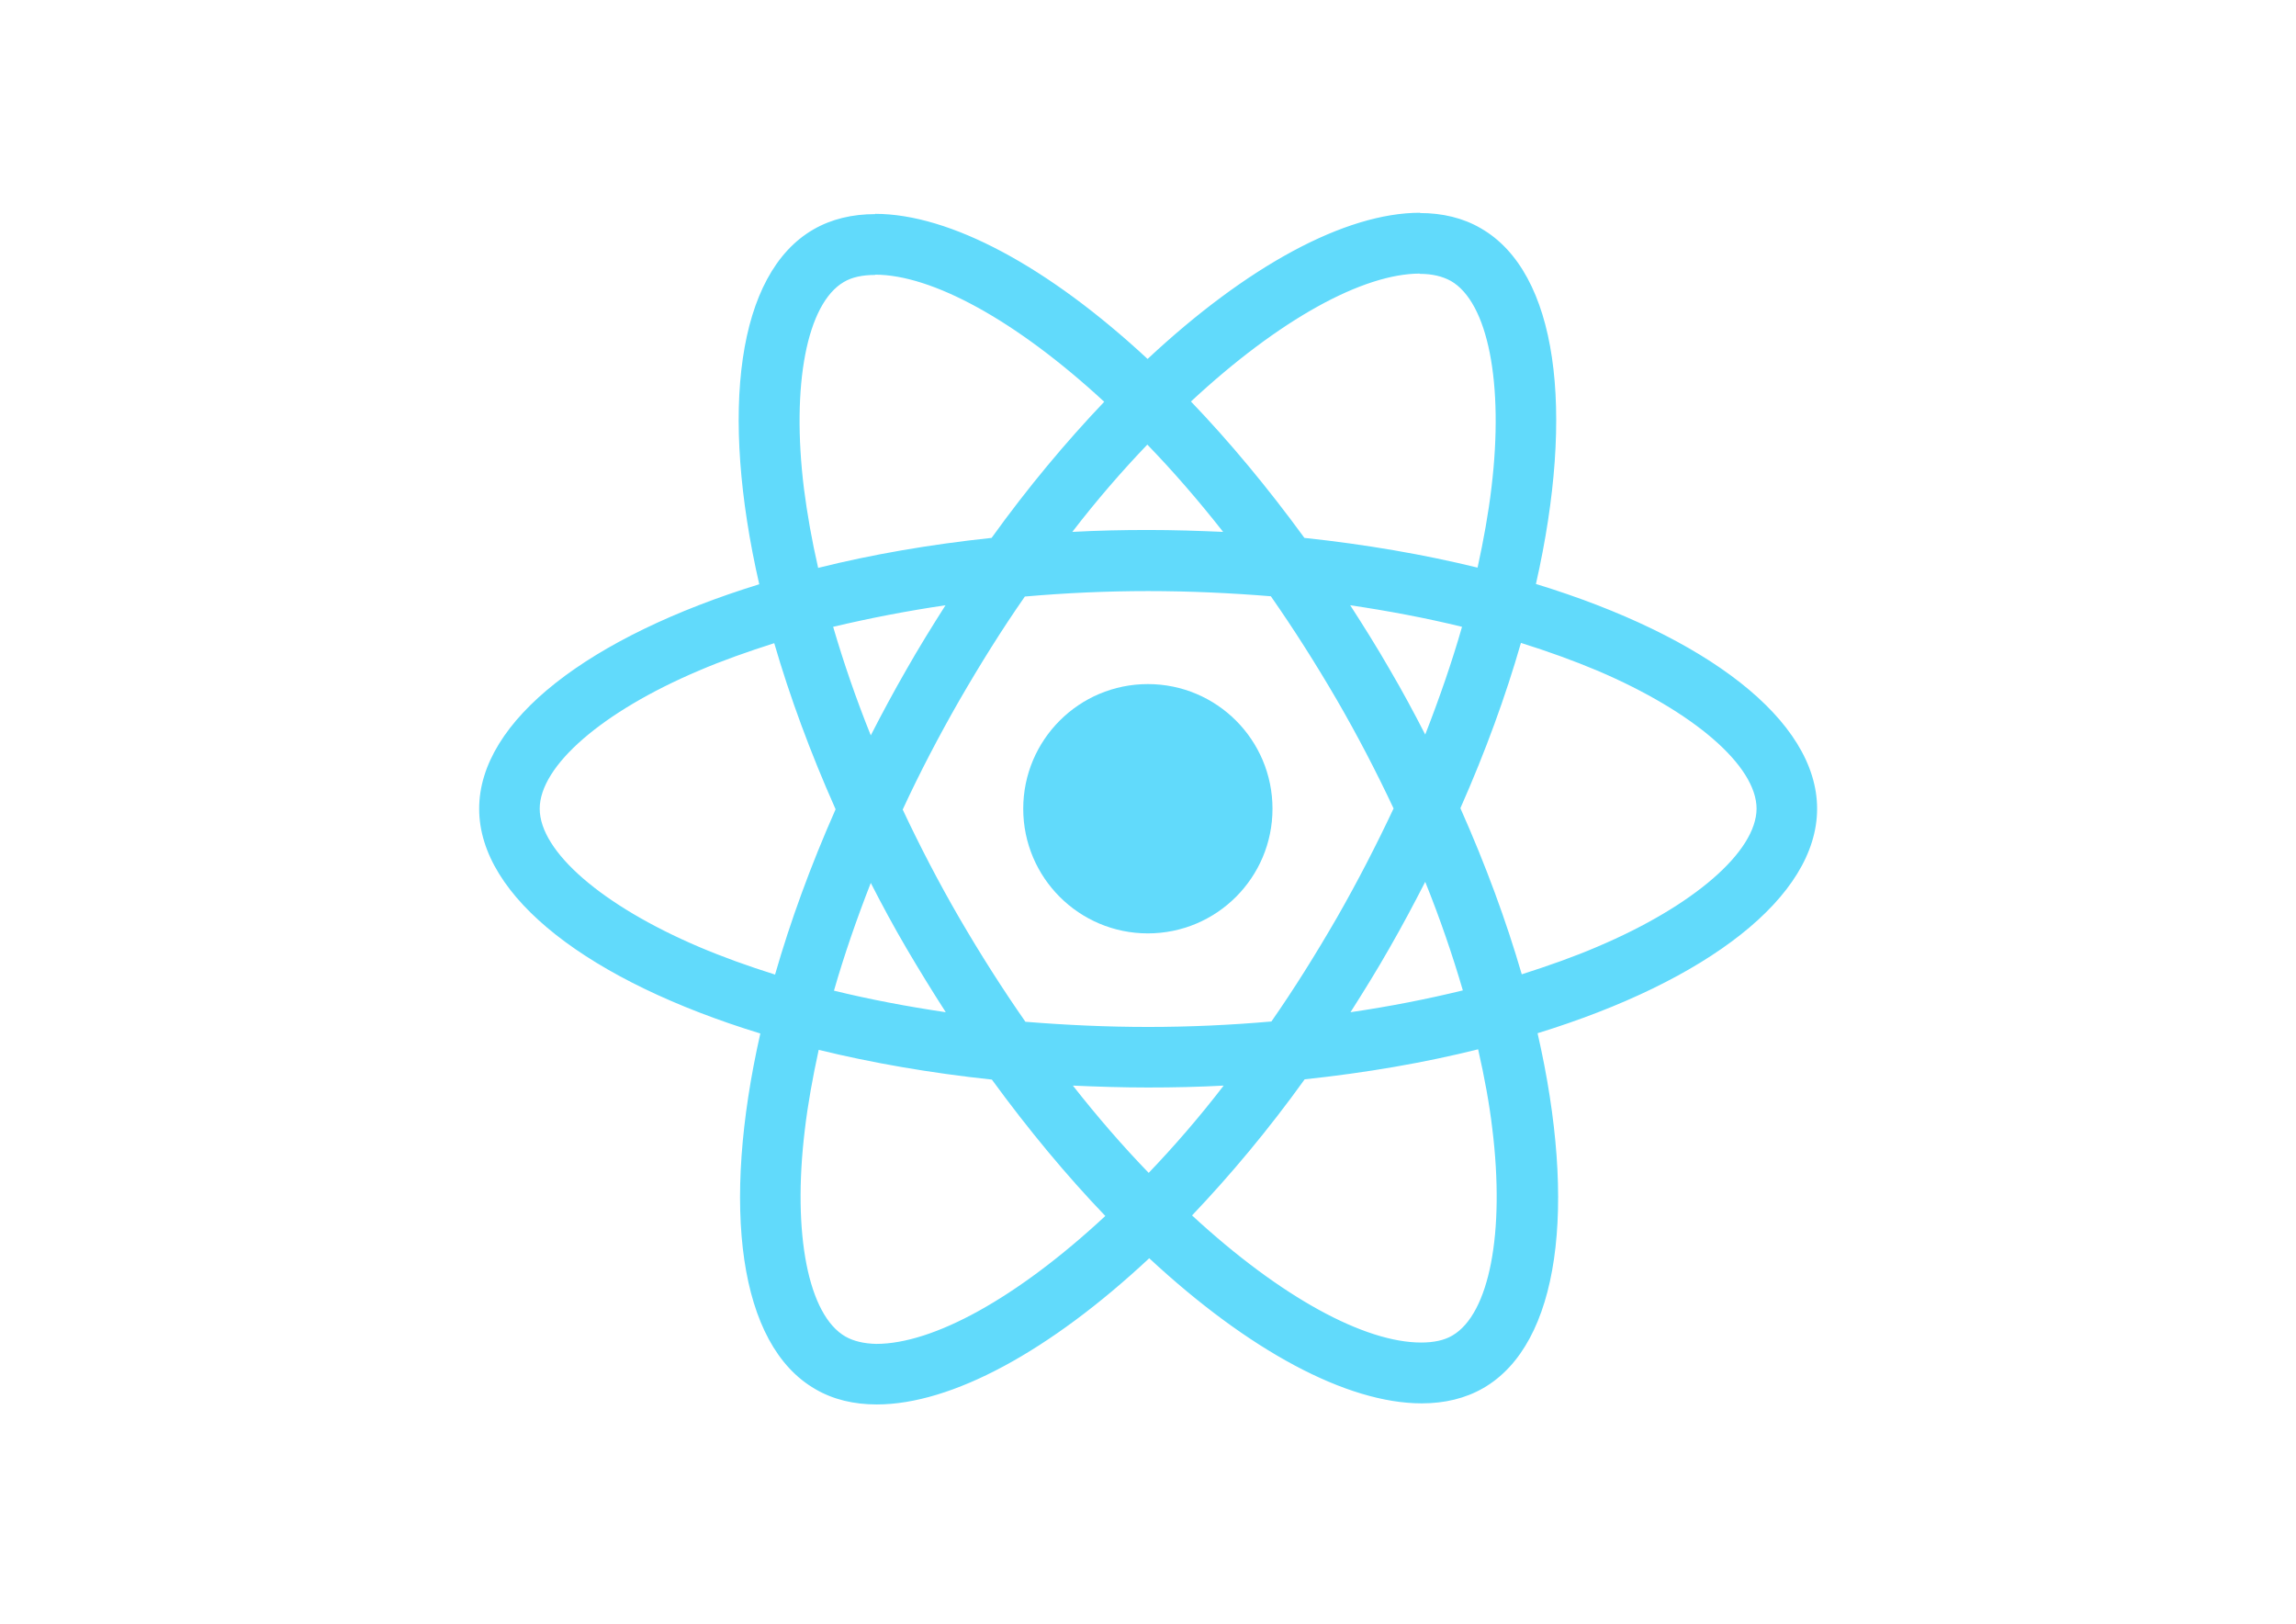
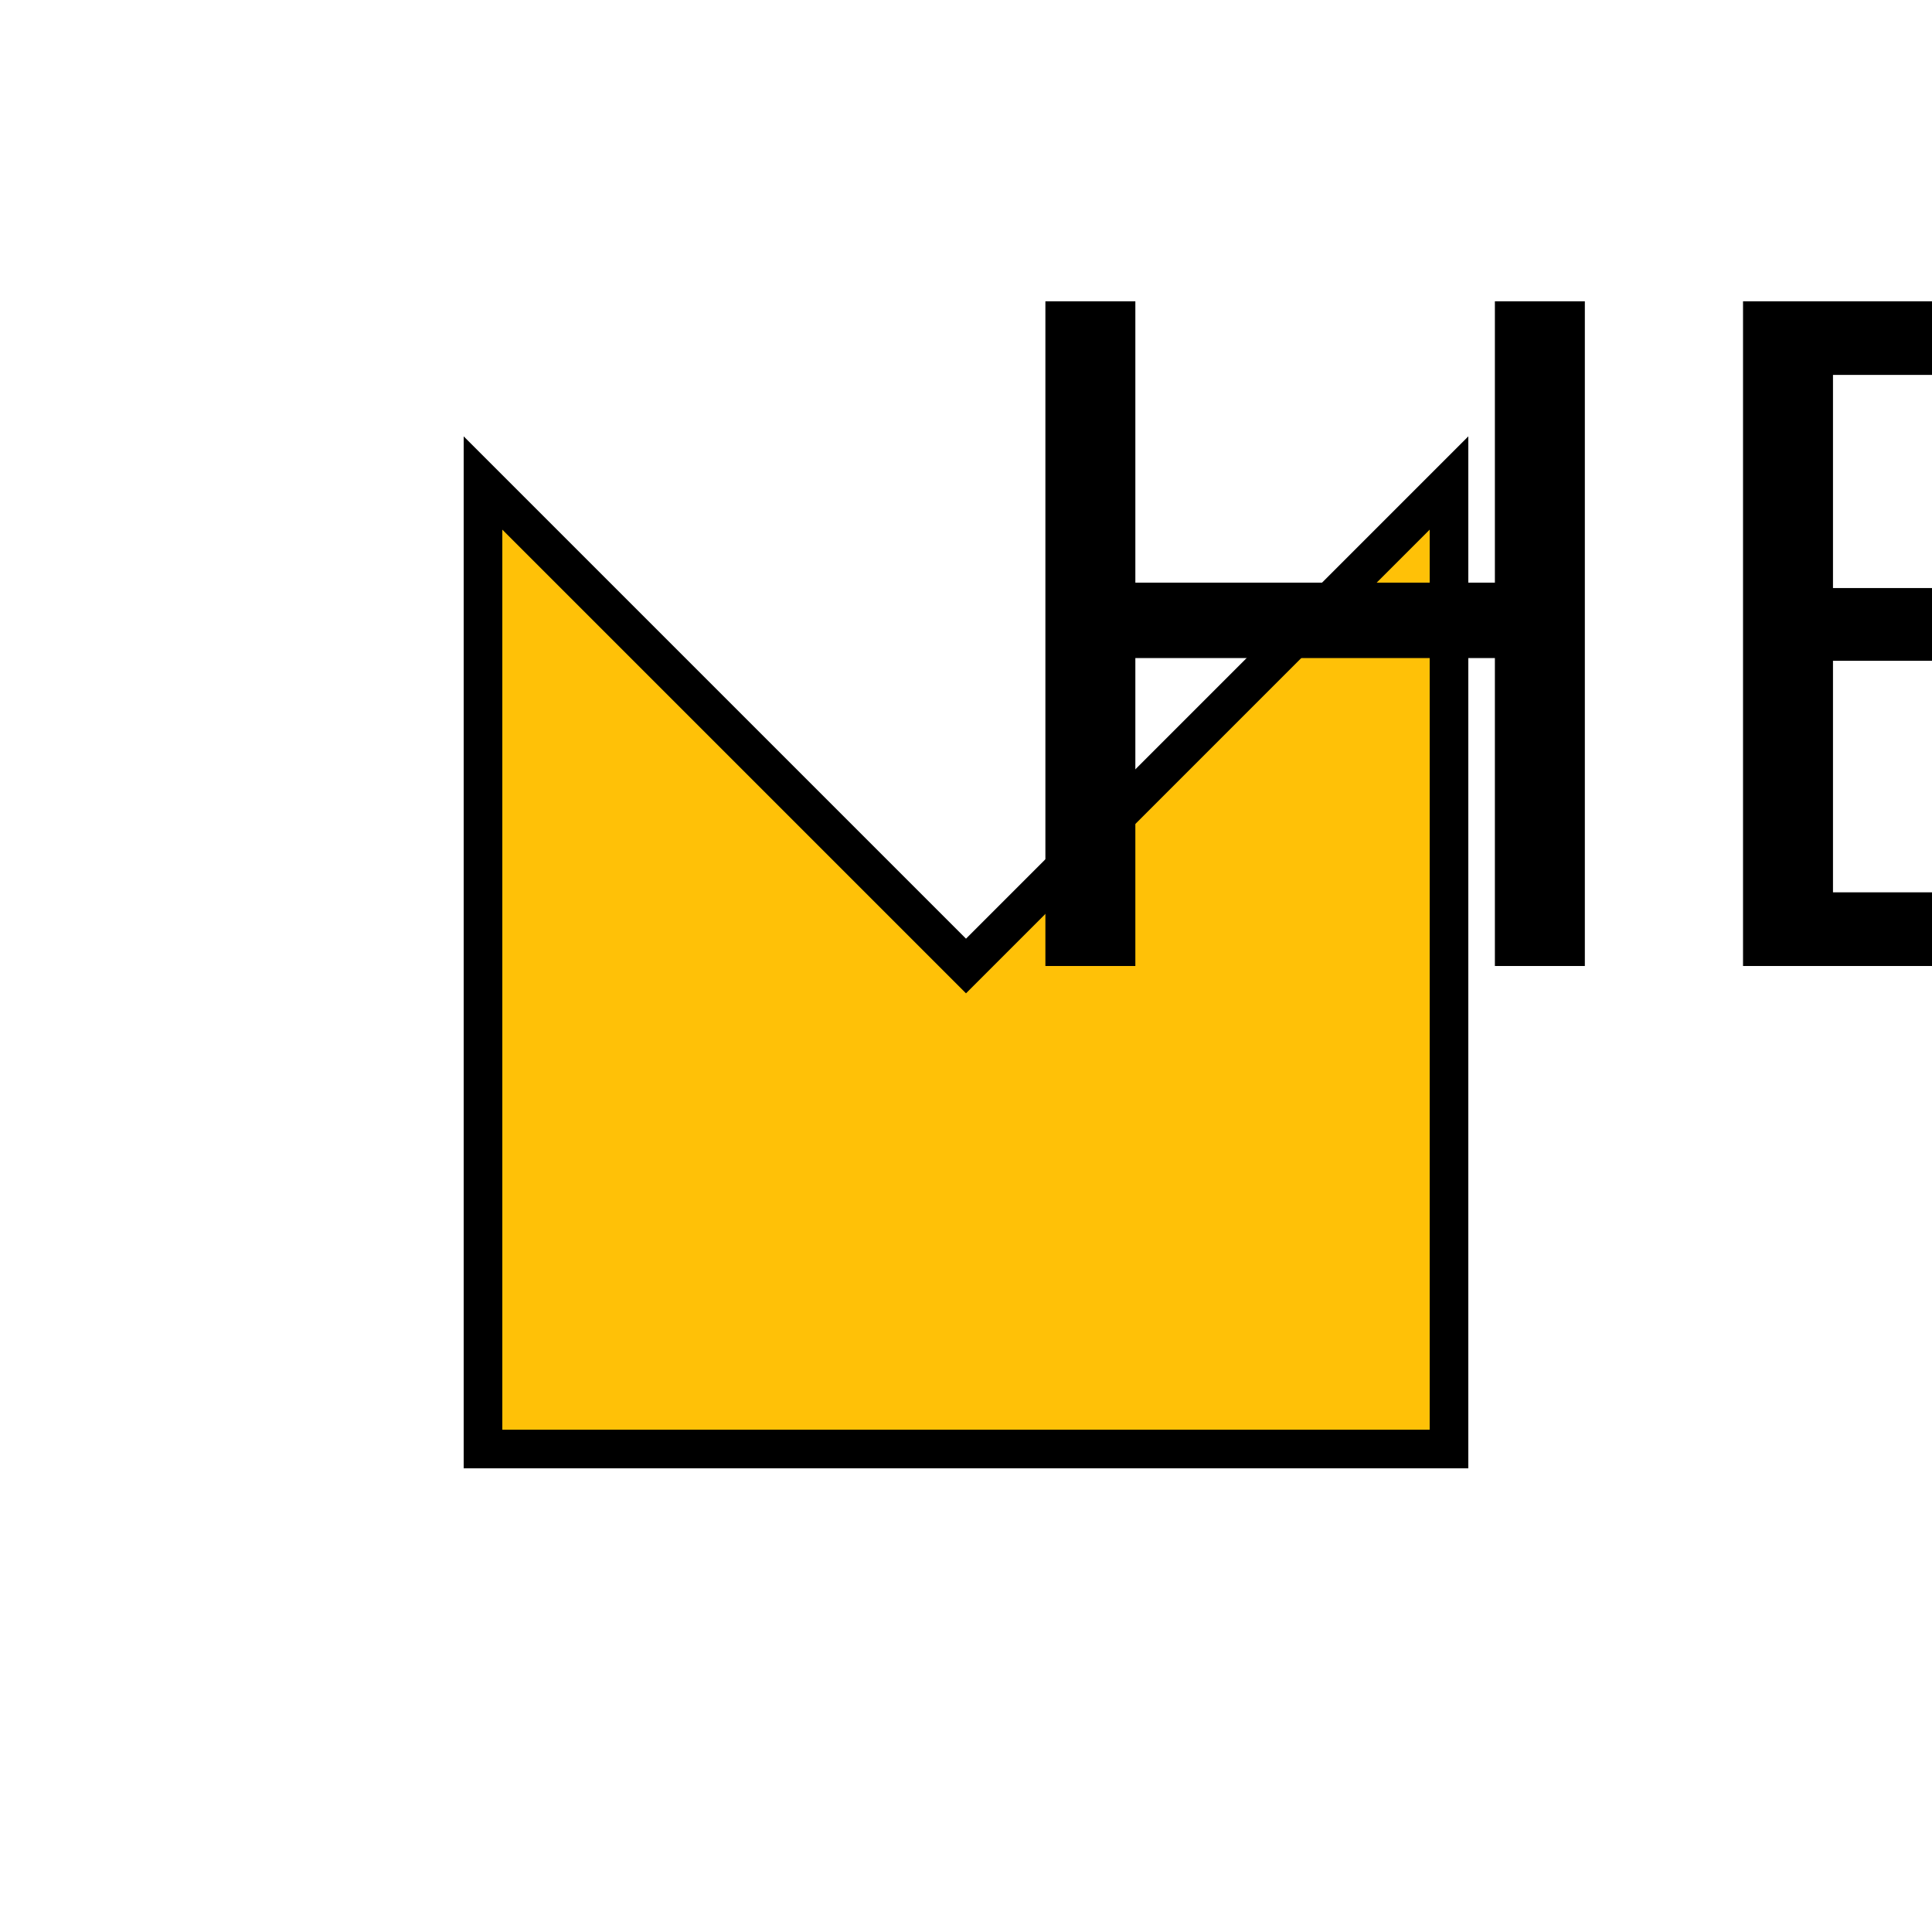
- <svg xmlns="http://www.w3.org/2000/svg" viewBox="0 0 841.9 595.3">
-   <g fill="#61DAFB">
-     <path d="M666.3 296.5c0-32.5-40.7-63.3-103.1-82.4 14.4-63.6 8-114.2-20.2-130.4-6.5-3.8-14.1-5.6-22.4-5.6v22.3c4.6 0 8.3.9 11.4 2.6 13.6 7.8 19.5 37.5 14.9 75.7-1.1 9.4-2.9 19.3-5.1 29.4-19.6-4.8-41-8.5-63.5-10.9-13.5-18.5-27.5-35.3-41.6-50 32.6-30.3 63.2-46.9 84-46.9V78c-27.5 0-63.5 19.6-99.9 53.6-36.4-33.8-72.4-53.2-99.9-53.2v22.3c20.7 0 51.4 16.5 84 46.6-14 14.7-28 31.4-41.3 49.9-22.6 2.4-44 6.1-63.6 11-2.3-10-4-19.7-5.2-29-4.7-38.2 1.1-67.9 14.6-75.8 3-1.8 6.9-2.6 11.5-2.6V78.5c-8.4 0-16 1.8-22.6 5.6-28.1 16.2-34.4 66.7-19.9 130.1-62.2 19.2-102.7 49.9-102.7 82.3 0 32.5 40.7 63.3 103.1 82.4-14.4 63.6-8 114.2 20.2 130.4 6.5 3.8 14.1 5.6 22.5 5.6 27.5 0 63.5-19.6 99.9-53.6 36.4 33.8 72.4 53.2 99.9 53.2 8.4 0 16-1.8 22.6-5.6 28.1-16.2 34.4-66.7 19.9-130.1 62-19.1 102.5-49.9 102.5-82.3zm-130.2-66.7c-3.7 12.9-8.3 26.2-13.5 39.5-4.1-8-8.4-16-13.1-24-4.6-8-9.5-15.8-14.4-23.4 14.2 2.1 27.9 4.7 41 7.9zm-45.8 106.5c-7.8 13.5-15.8 26.3-24.1 38.2-14.9 1.3-30 2-45.2 2-15.1 0-30.2-.7-45-1.9-8.3-11.9-16.4-24.6-24.2-38-7.6-13.1-14.5-26.4-20.8-39.8 6.2-13.4 13.2-26.8 20.7-39.9 7.8-13.5 15.8-26.3 24.1-38.2 14.9-1.3 30-2 45.2-2 15.1 0 30.2.7 45 1.9 8.3 11.9 16.4 24.6 24.2 38 7.6 13.1 14.5 26.4 20.8 39.8-6.3 13.4-13.2 26.8-20.7 39.9zm32.3-13c5.4 13.4 10 26.8 13.8 39.8-13.1 3.2-26.9 5.9-41.2 8 4.9-7.7 9.8-15.6 14.4-23.7 4.6-8 8.9-16.1 13-24.1zM421.2 430c-9.3-9.6-18.6-20.3-27.8-32 9 .4 18.2.7 27.5.7 9.4 0 18.7-.2 27.8-.7-9 11.7-18.3 22.4-27.5 32zm-74.4-58.9c-14.2-2.1-27.9-4.7-41-7.9 3.7-12.9 8.3-26.2 13.5-39.5 4.1 8 8.4 16 13.1 24 4.7 8 9.5 15.8 14.4 23.4zM420.7 163c9.3 9.6 18.6 20.3 27.8 32-9-.4-18.2-.7-27.5-.7-9.4 0-18.7.2-27.8.7 9-11.7 18.3-22.4 27.5-32zm-74 58.9c-4.9 7.7-9.8 15.6-14.4 23.7-4.6 8-8.9 16-13 24-5.4-13.4-10-26.8-13.8-39.8 13.1-3.1 26.9-5.8 41.2-7.9zm-90.5 125.2c-35.4-15.1-58.3-34.9-58.3-50.6 0-15.7 22.9-35.6 58.3-50.6 8.6-3.7 18-7 27.7-10.1 5.7 19.6 13.2 40 22.5 60.9-9.2 20.8-16.6 41.1-22.2 60.6-9.9-3.1-19.3-6.5-28-10.2zM310 490c-13.6-7.8-19.5-37.5-14.9-75.7 1.1-9.4 2.9-19.3 5.1-29.4 19.6 4.8 41 8.5 63.5 10.9 13.5 18.5 27.5 35.3 41.6 50-32.6 30.3-63.2 46.9-84 46.9-4.5-.1-8.3-1-11.3-2.7zm237.2-76.2c4.7 38.2-1.1 67.9-14.6 75.8-3 1.8-6.9 2.6-11.5 2.6-20.7 0-51.4-16.5-84-46.6 14-14.7 28-31.4 41.3-49.9 22.6-2.4 44-6.1 63.6-11 2.3 10.1 4.1 19.8 5.2 29.1zm38.5-66.7c-8.6 3.7-18 7-27.7 10.1-5.7-19.6-13.2-40-22.5-60.9 9.2-20.8 16.6-41.1 22.2-60.6 9.9 3.1 19.3 6.5 28.1 10.2 35.4 15.1 58.3 34.9 58.3 50.6-.1 15.7-23 35.6-58.4 50.6zM320.8 78.4z" />
-     <circle cx="420.9" cy="296.5" r="45.7" />
-     <path d="M520.5 78.1z" />
-   </g>
+ <svg width="100" height="100">
+   <path d="M50 50 L75 25 L75 75 L25 75 L25 25 Z" fill="#FFC107" stroke="#000000" stroke-width="2" />
+   <text x="50" y="50" font-size="50" font-family="Arial" fill="#000000">HELLO</text>
</svg>
